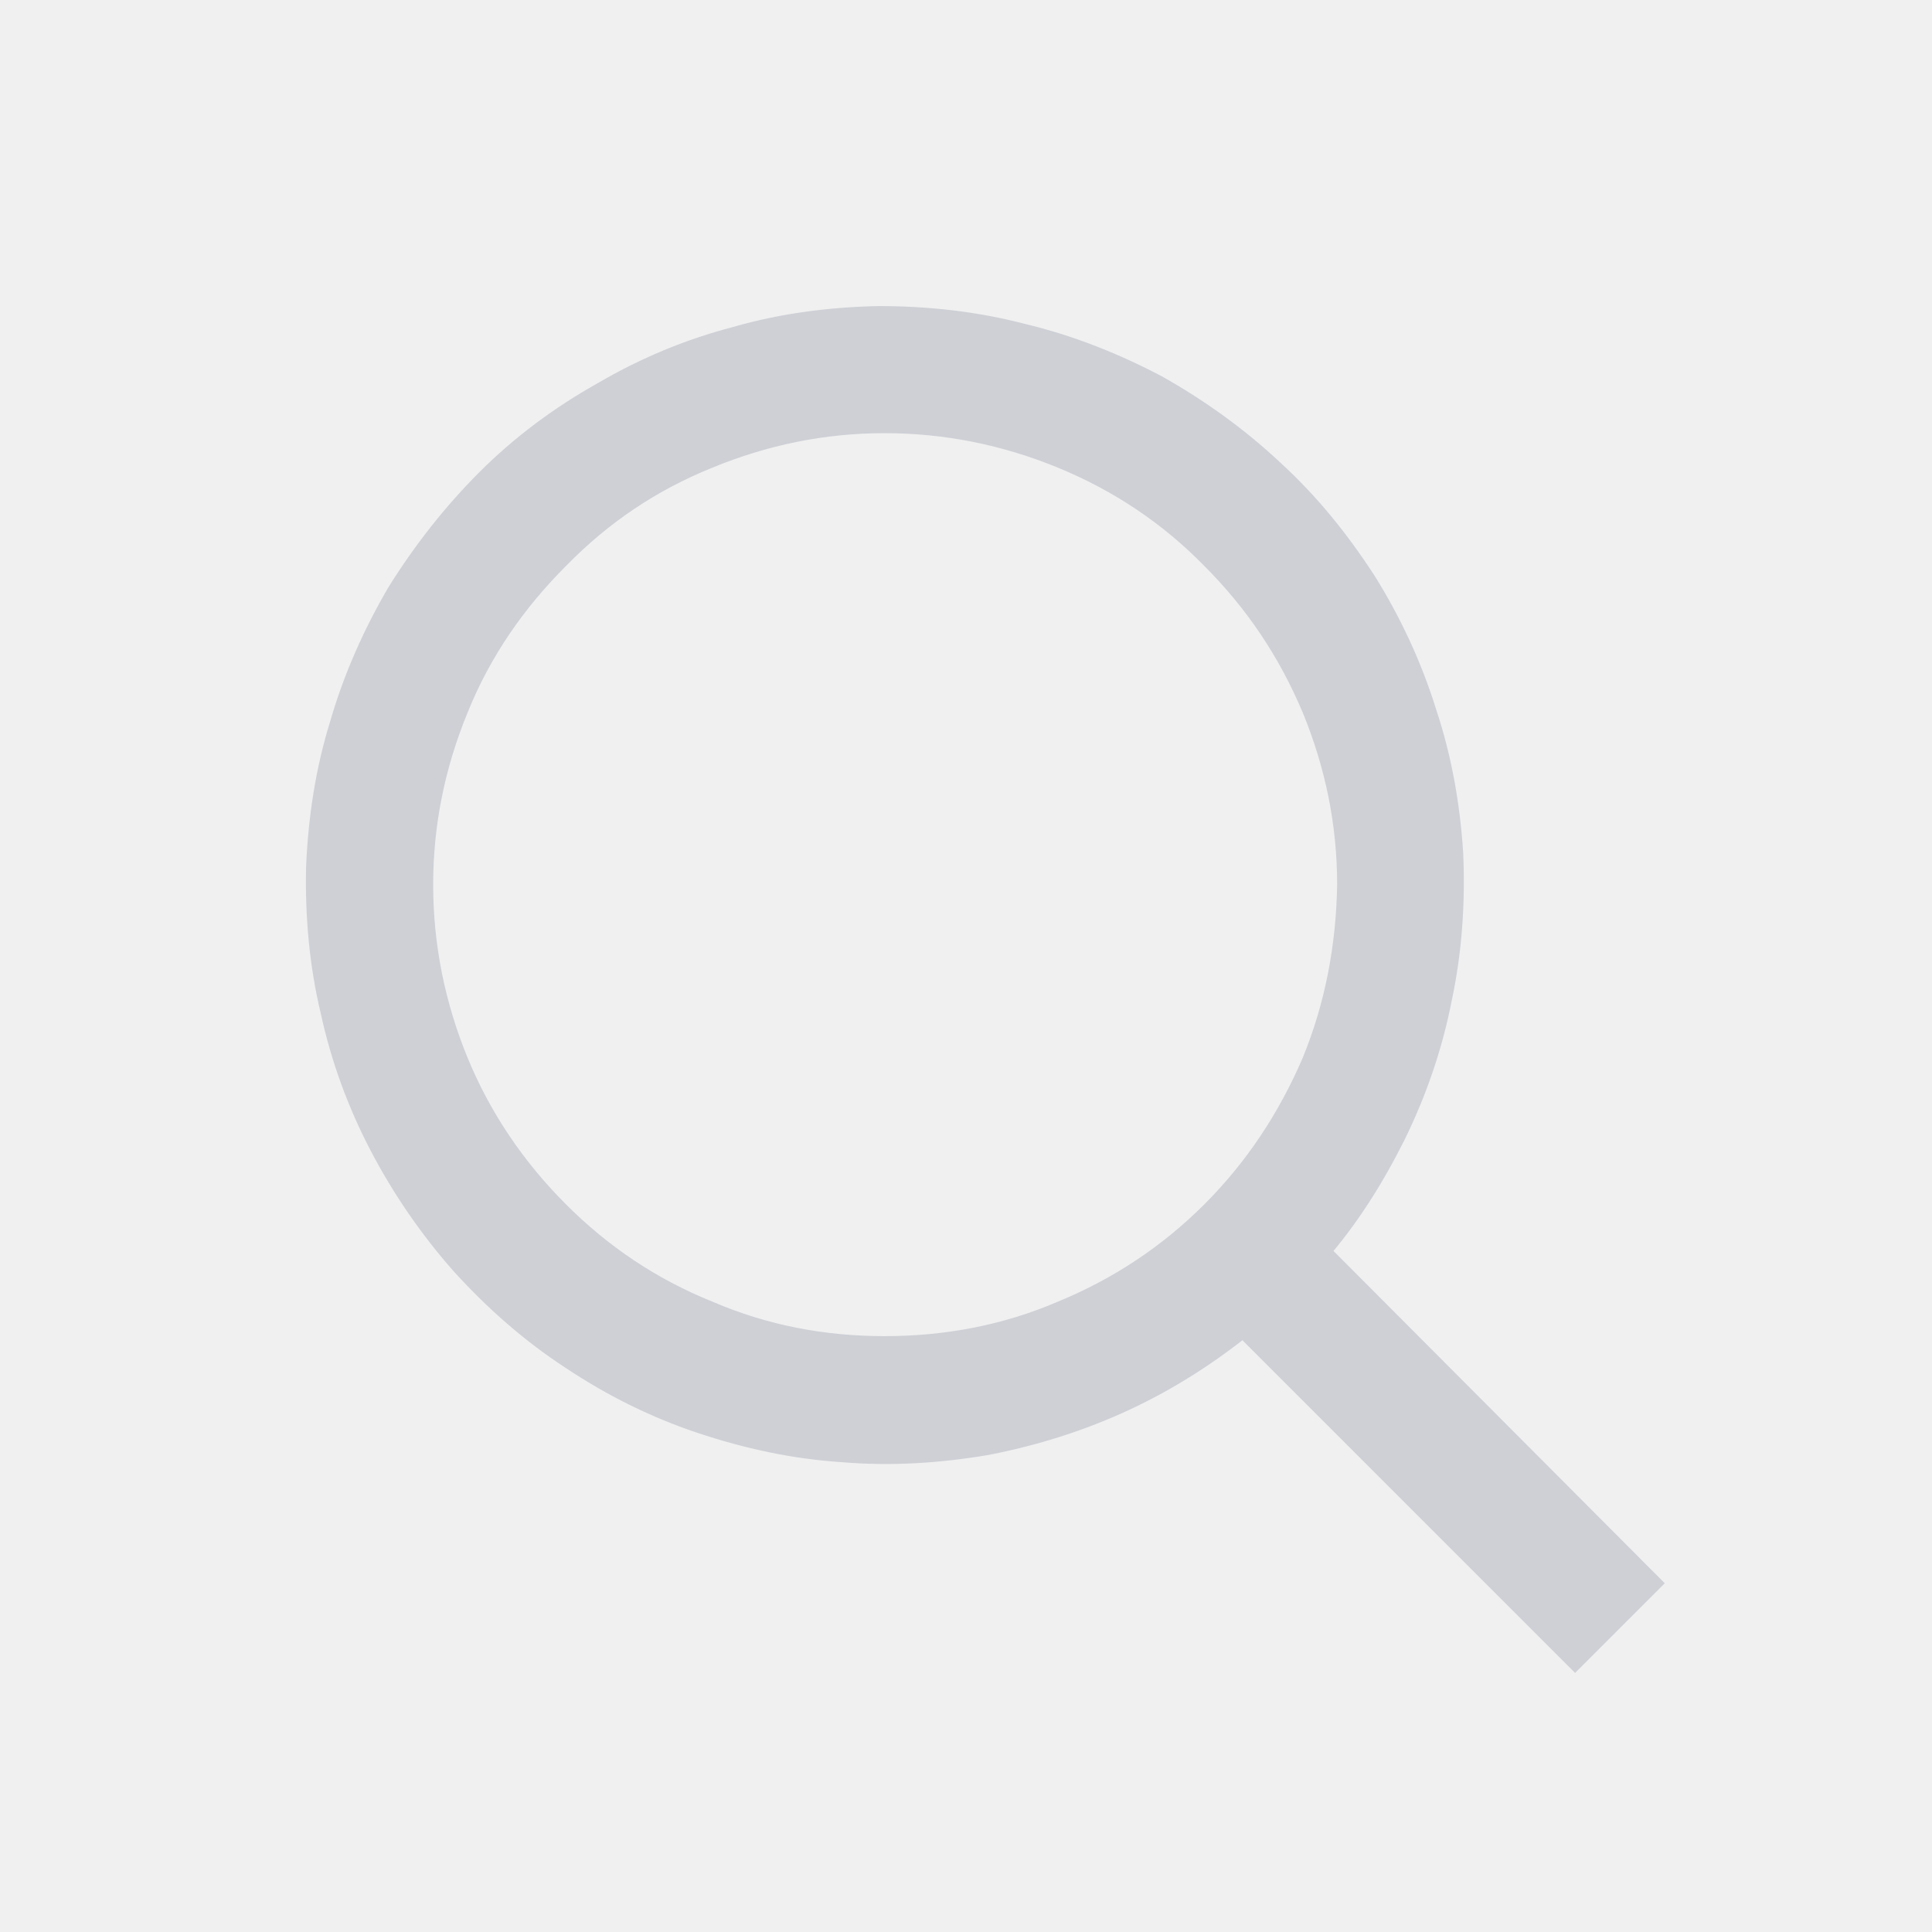
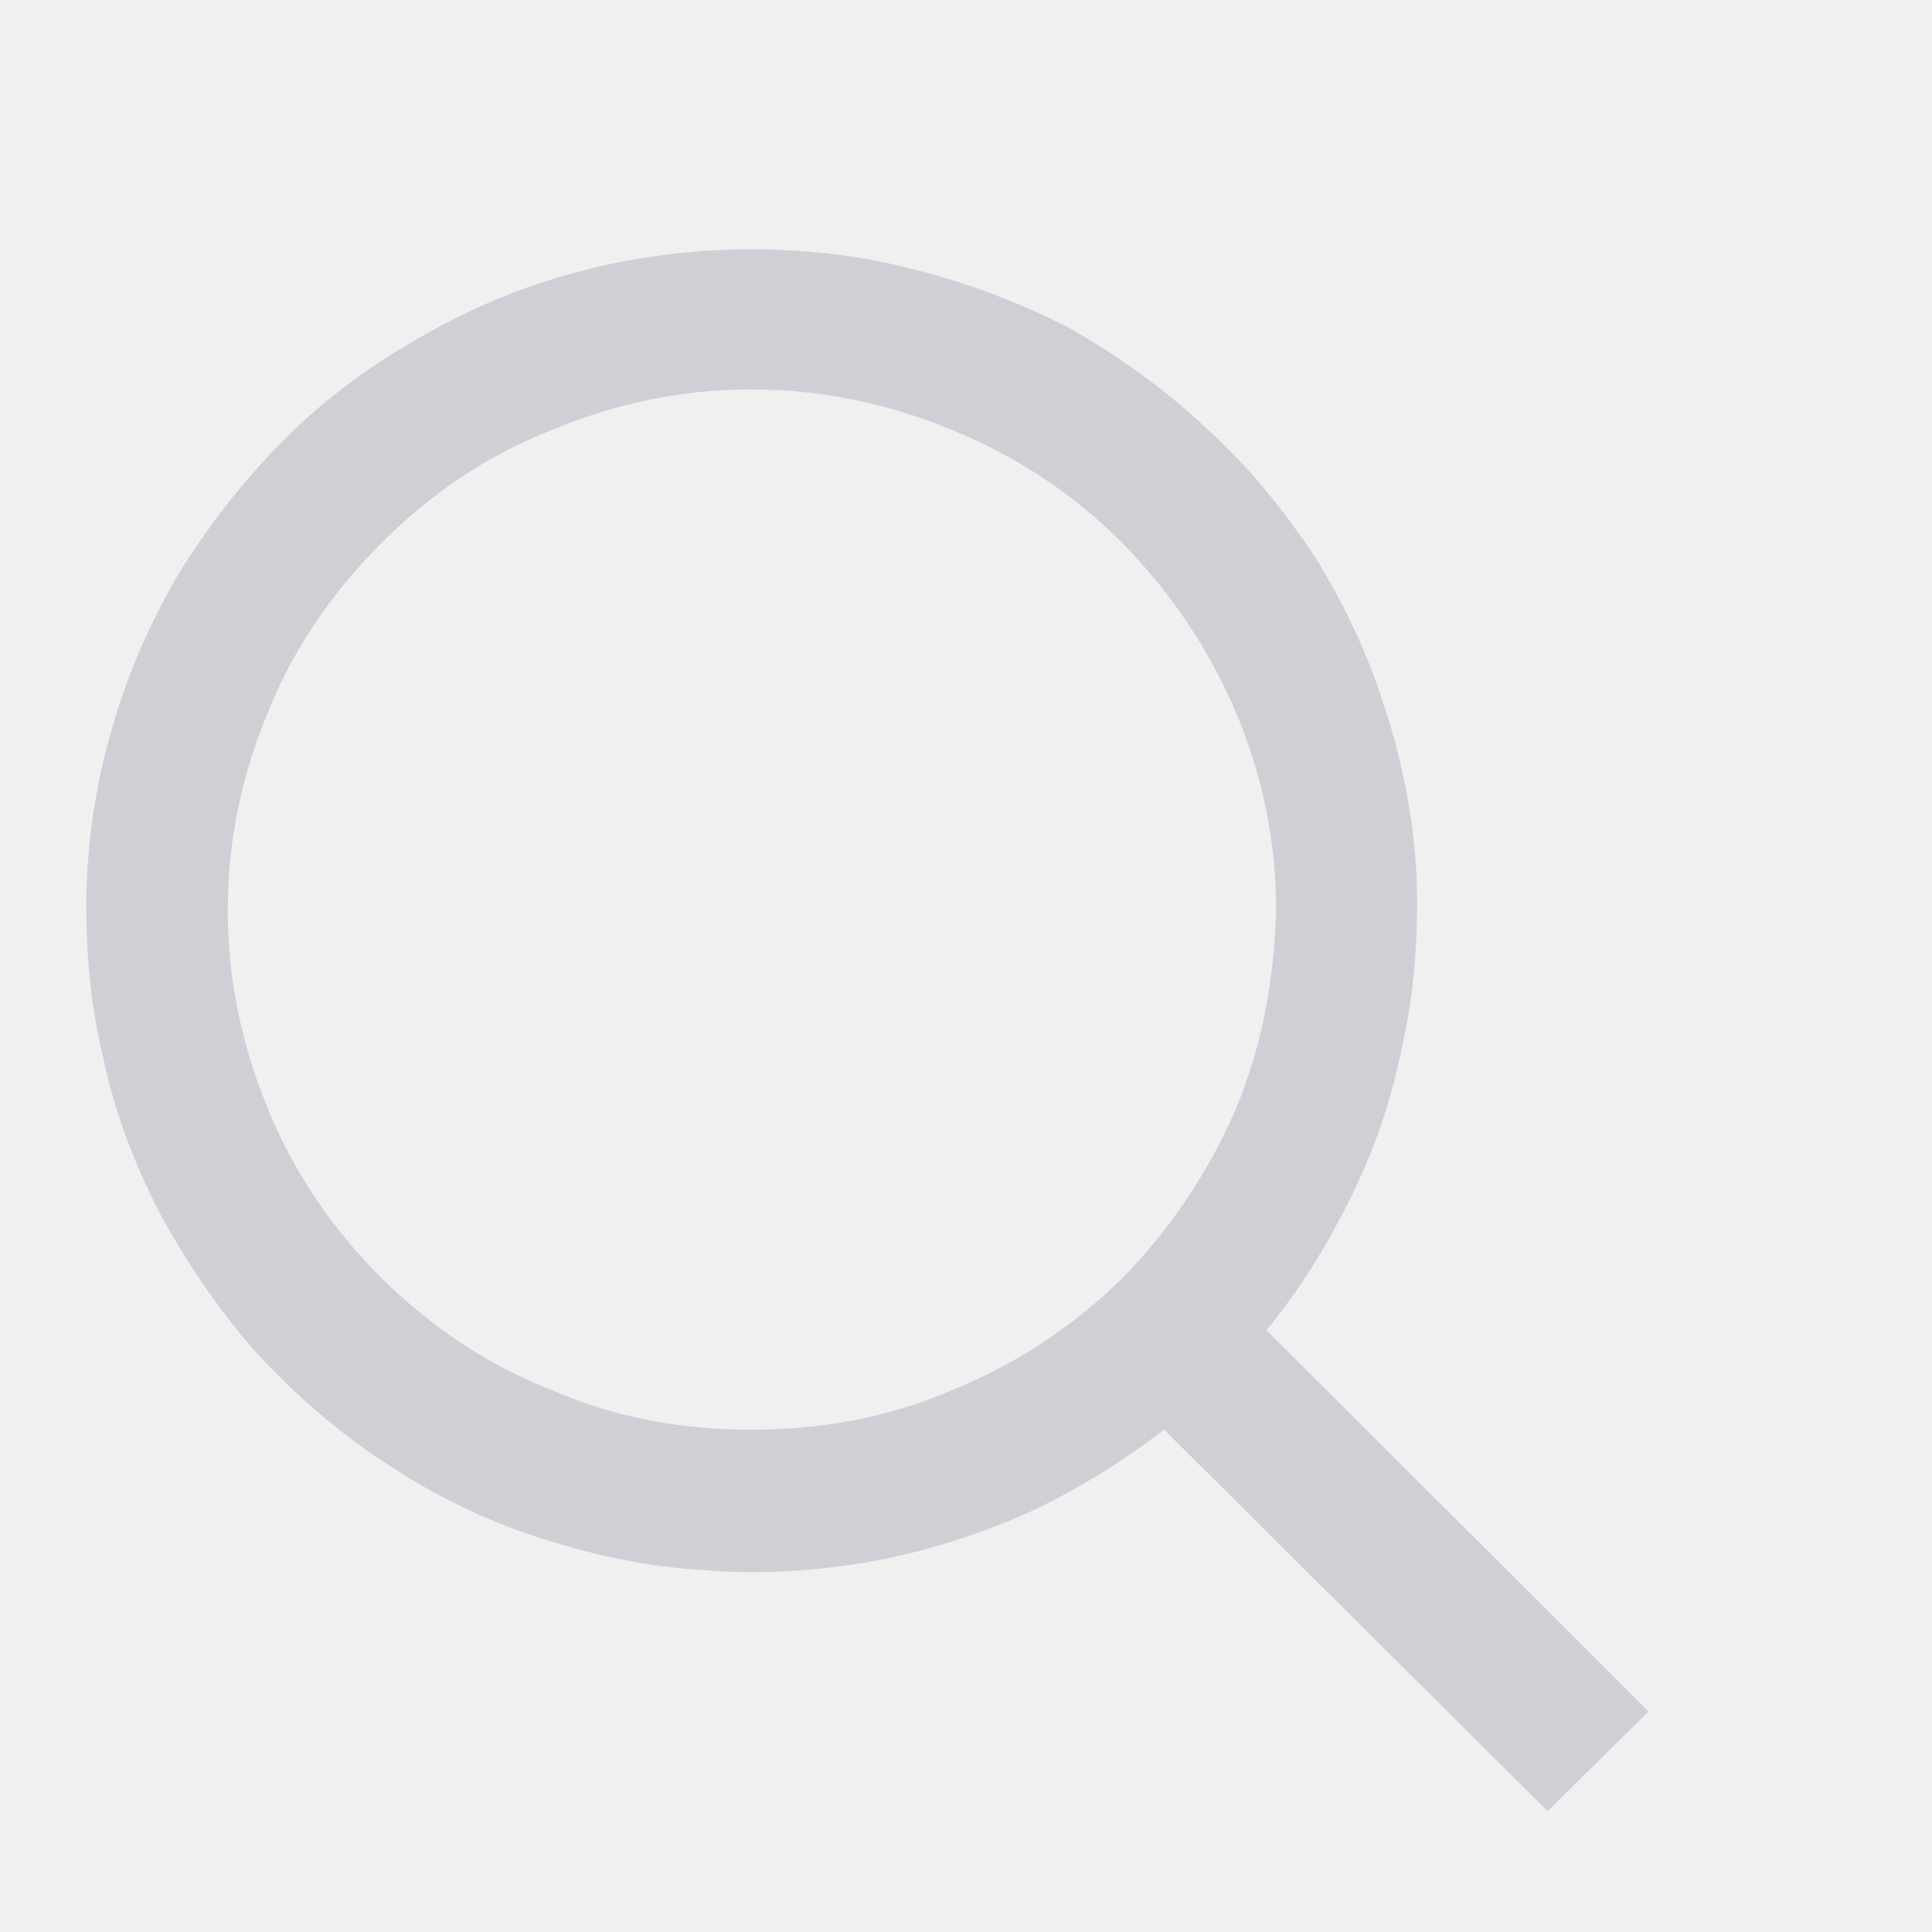
- <svg xmlns="http://www.w3.org/2000/svg" width="20" height="20" viewBox="0 0 19 19" fill="none">
+ <svg xmlns="http://www.w3.org/2000/svg" width="19" height="19" viewBox="0 0 19 19" fill="none">
  <defs>
-     <clipPath id="clip100_1">
+     <clipPath id="clip114_52">
      <rect id="search" width="19" height="19" fill="white" fill-opacity="0" />
    </clipPath>
  </defs>
-   <g clip-path="url(#clip100_1)">
-     <path id="path" d="M12.91 12.31L16.16 15.57L15.49 16.24L12.23 12.98C11.86 13.28 11.47 13.53 11.04 13.73C10.61 13.93 10.16 14.07 9.7 14.16C9.23 14.24 8.76 14.27 8.29 14.23C7.82 14.2 7.36 14.1 6.91 13.95C6.46 13.8 6.04 13.59 5.65 13.33C5.25 13.07 4.9 12.76 4.58 12.41C4.27 12.06 4 11.67 3.78 11.25C3.56 10.83 3.4 10.39 3.3 9.93C3.19 9.47 3.15 9 3.16 8.53C3.18 8.06 3.25 7.59 3.39 7.14C3.52 6.69 3.71 6.26 3.95 5.85C4.2 5.45 4.49 5.08 4.82 4.75C5.16 4.41 5.54 4.13 5.95 3.9C6.36 3.66 6.79 3.48 7.25 3.36C7.7 3.23 8.17 3.17 8.64 3.16C9.11 3.16 9.58 3.21 10.04 3.33C10.5 3.44 10.93 3.61 11.35 3.83C11.76 4.06 12.15 4.34 12.49 4.66C12.84 4.98 13.13 5.34 13.39 5.74C13.64 6.14 13.84 6.57 13.98 7.02C14.13 7.47 14.21 7.93 14.24 8.4C14.26 8.87 14.23 9.34 14.13 9.81C14.04 10.27 13.89 10.71 13.68 11.14C13.47 11.56 13.22 11.96 12.91 12.31ZM13.3 8.7C13.3 8.09 13.18 7.51 12.95 6.95C12.71 6.38 12.38 5.89 11.95 5.46C11.52 5.02 11.02 4.69 10.46 4.46C9.9 4.23 9.31 4.11 8.7 4.11C8.09 4.11 7.51 4.23 6.95 4.46C6.38 4.69 5.89 5.02 5.46 5.46C5.03 5.89 4.69 6.38 4.46 6.95C4.23 7.51 4.11 8.09 4.11 8.7C4.11 9.31 4.23 9.9 4.46 10.46C4.69 11.02 5.03 11.52 5.46 11.95C5.89 12.38 6.38 12.71 6.95 12.94C7.51 13.18 8.09 13.29 8.7 13.29C9.31 13.29 9.9 13.18 10.46 12.94C11.02 12.71 11.52 12.38 11.95 11.95C12.38 11.52 12.71 11.02 12.95 10.46C13.18 9.9 13.29 9.31 13.3 8.7Z" fill="#CED0D6" fill-opacity="1" fill-rule="evenodd" />
-     <path id="path" d="M16.16 15.57L15.49 16.24L12.23 12.98C11.86 13.28 11.47 13.53 11.04 13.73C10.61 13.93 10.16 14.07 9.7 14.16C9.23 14.24 8.76 14.27 8.29 14.23C7.82 14.2 7.36 14.1 6.91 13.95C6.46 13.8 6.04 13.59 5.65 13.33C5.25 13.07 4.9 12.76 4.58 12.41C4.27 12.06 4 11.67 3.78 11.25C3.56 10.83 3.4 10.39 3.3 9.93C3.19 9.47 3.15 9 3.16 8.53C3.18 8.06 3.25 7.59 3.39 7.14C3.52 6.69 3.71 6.26 3.95 5.85C4.2 5.45 4.49 5.08 4.82 4.75C5.16 4.41 5.54 4.13 5.95 3.9C6.36 3.66 6.79 3.48 7.25 3.36C7.7 3.23 8.17 3.17 8.64 3.16C9.11 3.16 9.58 3.21 10.04 3.33C10.5 3.44 10.93 3.61 11.35 3.83C11.76 4.06 12.15 4.34 12.49 4.66C12.84 4.98 13.13 5.34 13.39 5.74C13.64 6.14 13.84 6.57 13.98 7.02C14.13 7.47 14.21 7.93 14.24 8.4C14.26 8.87 14.23 9.34 14.13 9.81C14.04 10.27 13.89 10.71 13.68 11.14C13.47 11.56 13.22 11.96 12.91 12.31L16.16 15.57ZM12.95 6.95C12.71 6.38 12.38 5.89 11.95 5.46C11.52 5.02 11.02 4.69 10.46 4.46C9.9 4.23 9.31 4.11 8.7 4.11C8.09 4.11 7.51 4.23 6.95 4.46C6.38 4.69 5.89 5.02 5.46 5.46C5.03 5.89 4.69 6.38 4.46 6.95C4.23 7.51 4.11 8.09 4.11 8.7C4.11 9.31 4.23 9.9 4.46 10.46C4.69 11.02 5.03 11.52 5.46 11.95C5.89 12.38 6.38 12.71 6.95 12.94C7.51 13.18 8.09 13.29 8.7 13.29C9.31 13.29 9.9 13.18 10.46 12.94C11.02 12.71 11.52 12.38 11.95 11.95C12.38 11.52 12.71 11.02 12.95 10.46C13.18 9.9 13.29 9.31 13.3 8.7C13.3 8.09 13.18 7.51 12.95 6.95Z" stroke="#CED0D6" stroke-opacity="1" stroke-width="0.3" />
+   <g clip-path="url(#clip114_52)">
+     <path id="path" d="M12.25 13.09L16 16.83L15.22 17.6L11.46 13.86C11.03 14.2 10.58 14.49 10.09 14.72C9.59 14.95 9.07 15.11 8.54 15.21C8 15.3 7.46 15.34 6.92 15.29C6.37 15.26 5.84 15.14 5.32 14.97C4.8 14.8 4.32 14.56 3.87 14.26C3.41 13.96 3 13.6 2.63 13.2C2.28 12.8 1.97 12.35 1.71 11.87C1.46 11.39 1.27 10.89 1.16 10.36C1.03 9.83 0.99 9.29 1 8.75C1.02 8.21 1.1 7.68 1.26 7.16C1.41 6.64 1.63 6.15 1.91 5.68C2.2 5.22 2.53 4.8 2.91 4.42C3.3 4.03 3.74 3.71 4.22 3.44C4.69 3.17 5.18 2.96 5.72 2.82C6.23 2.68 6.78 2.61 7.32 2.6C7.86 2.6 8.4 2.65 8.93 2.79C9.46 2.92 9.96 3.11 10.45 3.36C10.92 3.63 11.37 3.95 11.76 4.32C12.16 4.68 12.5 5.1 12.8 5.55C13.09 6.01 13.32 6.51 13.48 7.02C13.65 7.54 13.75 8.07 13.78 8.6C13.8 9.14 13.77 9.68 13.65 10.22C13.55 10.75 13.38 11.25 13.13 11.75C12.89 12.23 12.6 12.69 12.25 13.09ZM12.7 8.95C12.7 8.25 12.56 7.58 12.29 6.94C12.01 6.29 11.63 5.73 11.14 5.23C10.64 4.73 10.06 4.35 9.42 4.09C8.77 3.82 8.09 3.68 7.39 3.68C6.68 3.68 6.02 3.82 5.37 4.09C4.71 4.35 4.15 4.73 3.65 5.23C3.15 5.73 2.76 6.29 2.5 6.94C2.23 7.58 2.09 8.25 2.09 8.95C2.09 9.65 2.23 10.32 2.5 10.97C2.76 11.61 3.15 12.18 3.65 12.68C4.15 13.17 4.71 13.55 5.37 13.81C6.02 14.09 6.68 14.21 7.39 14.21C8.09 14.21 8.77 14.09 9.42 13.81C10.06 13.55 10.64 13.17 11.14 12.68C11.63 12.18 12.01 11.61 12.29 10.97C12.56 10.32 12.68 9.65 12.7 8.95Z" fill="#CED0D6" fill-opacity="1" fill-rule="evenodd" />
+     <path id="path" d="M16 16.83L15.22 17.6L11.46 13.86C11.03 14.2 10.58 14.49 10.09 14.72C9.59 14.95 9.07 15.11 8.54 15.21C8 15.3 7.46 15.34 6.92 15.29C6.37 15.26 5.84 15.14 5.32 14.97C4.8 14.8 4.32 14.56 3.87 14.26C3.41 13.96 3 13.6 2.63 13.2C2.28 12.8 1.97 12.35 1.71 11.87C1.46 11.39 1.27 10.89 1.16 10.36C1.03 9.83 0.99 9.29 1 8.75C1.02 8.21 1.1 7.68 1.26 7.16C1.41 6.64 1.63 6.15 1.91 5.68C2.2 5.22 2.53 4.8 2.91 4.42C3.3 4.03 3.74 3.71 4.22 3.44C4.69 3.17 5.18 2.96 5.72 2.82C6.23 2.68 6.78 2.61 7.32 2.6C7.86 2.6 8.4 2.65 8.93 2.79C9.46 2.92 9.96 3.11 10.45 3.36C10.92 3.63 11.37 3.95 11.76 4.32C12.16 4.68 12.5 5.1 12.8 5.55C13.09 6.01 13.32 6.51 13.48 7.02C13.65 7.54 13.75 8.07 13.78 8.6C13.8 9.14 13.77 9.68 13.65 10.22C13.55 10.75 13.38 11.25 13.13 11.75C12.89 12.23 12.6 12.69 12.25 13.09L16 16.83ZM12.29 6.94C12.01 6.29 11.63 5.73 11.14 5.23C10.64 4.73 10.06 4.35 9.42 4.09C8.77 3.82 8.09 3.68 7.39 3.68C6.68 3.68 6.02 3.82 5.37 4.09C4.71 4.35 4.15 4.73 3.65 5.23C3.15 5.73 2.76 6.29 2.5 6.94C2.23 7.58 2.09 8.25 2.09 8.95C2.09 9.65 2.23 10.32 2.5 10.97C2.76 11.61 3.15 12.18 3.65 12.68C4.15 13.17 4.71 13.55 5.37 13.81C6.02 14.09 6.68 14.21 7.39 14.21C8.09 14.21 8.77 14.09 9.42 13.81C10.06 13.55 10.64 13.17 11.14 12.68C11.63 12.18 12.01 11.61 12.29 10.97C12.56 10.32 12.68 9.65 12.7 8.95C12.7 8.25 12.56 7.58 12.29 6.94Z" fill="#000000" fill-opacity="0" fill-rule="nonzero" />
+     <path id="path" d="M15.22 17.6L11.46 13.86C11.03 14.2 10.58 14.49 10.09 14.72C9.59 14.95 9.07 15.11 8.54 15.21C8 15.3 7.46 15.34 6.92 15.29C6.37 15.26 5.84 15.14 5.32 14.97C4.8 14.8 4.32 14.56 3.87 14.26C3.41 13.96 3 13.6 2.63 13.2C2.28 12.8 1.97 12.35 1.71 11.87C1.46 11.39 1.27 10.89 1.16 10.36C1.03 9.83 0.99 9.29 1 8.75C1.02 8.21 1.1 7.68 1.26 7.16C1.41 6.64 1.63 6.15 1.91 5.68C2.2 5.22 2.53 4.8 2.91 4.42C3.3 4.03 3.74 3.71 4.22 3.44C4.69 3.17 5.18 2.96 5.72 2.82C6.23 2.68 6.78 2.61 7.32 2.6C7.86 2.6 8.4 2.65 8.93 2.79C9.46 2.92 9.96 3.11 10.45 3.36C10.92 3.63 11.37 3.95 11.76 4.32C12.16 4.68 12.5 5.1 12.8 5.55C13.09 6.01 13.32 6.51 13.48 7.02C13.65 7.54 13.75 8.07 13.78 8.6C13.8 9.14 13.77 9.68 13.65 10.22C13.55 10.75 13.38 11.25 13.13 11.75C12.89 12.23 12.6 12.69 12.25 13.09L16 16.83L15.22 17.6ZM11.14 5.23C10.64 4.73 10.06 4.35 9.42 4.09C8.77 3.82 8.09 3.68 7.39 3.68C6.68 3.68 6.02 3.82 5.37 4.09C4.71 4.35 4.15 4.73 3.65 5.23C3.15 5.73 2.76 6.29 2.5 6.94C2.23 7.58 2.09 8.25 2.09 8.95C2.09 9.65 2.23 10.32 2.5 10.97C2.76 11.61 3.15 12.18 3.65 12.68C4.15 13.17 4.71 13.55 5.37 13.81C6.02 14.09 6.68 14.21 7.39 14.21C8.09 14.21 8.77 14.09 9.42 13.81C10.06 13.55 10.64 13.17 11.14 12.68C11.63 12.18 12.01 11.61 12.29 10.97C12.56 10.32 12.68 9.65 12.7 8.95C12.7 8.25 12.56 7.58 12.29 6.94C12.01 6.29 11.63 5.73 11.14 5.23Z" stroke="#CED0D6" stroke-opacity="1" stroke-width="0.3" />
  </g>
</svg>
